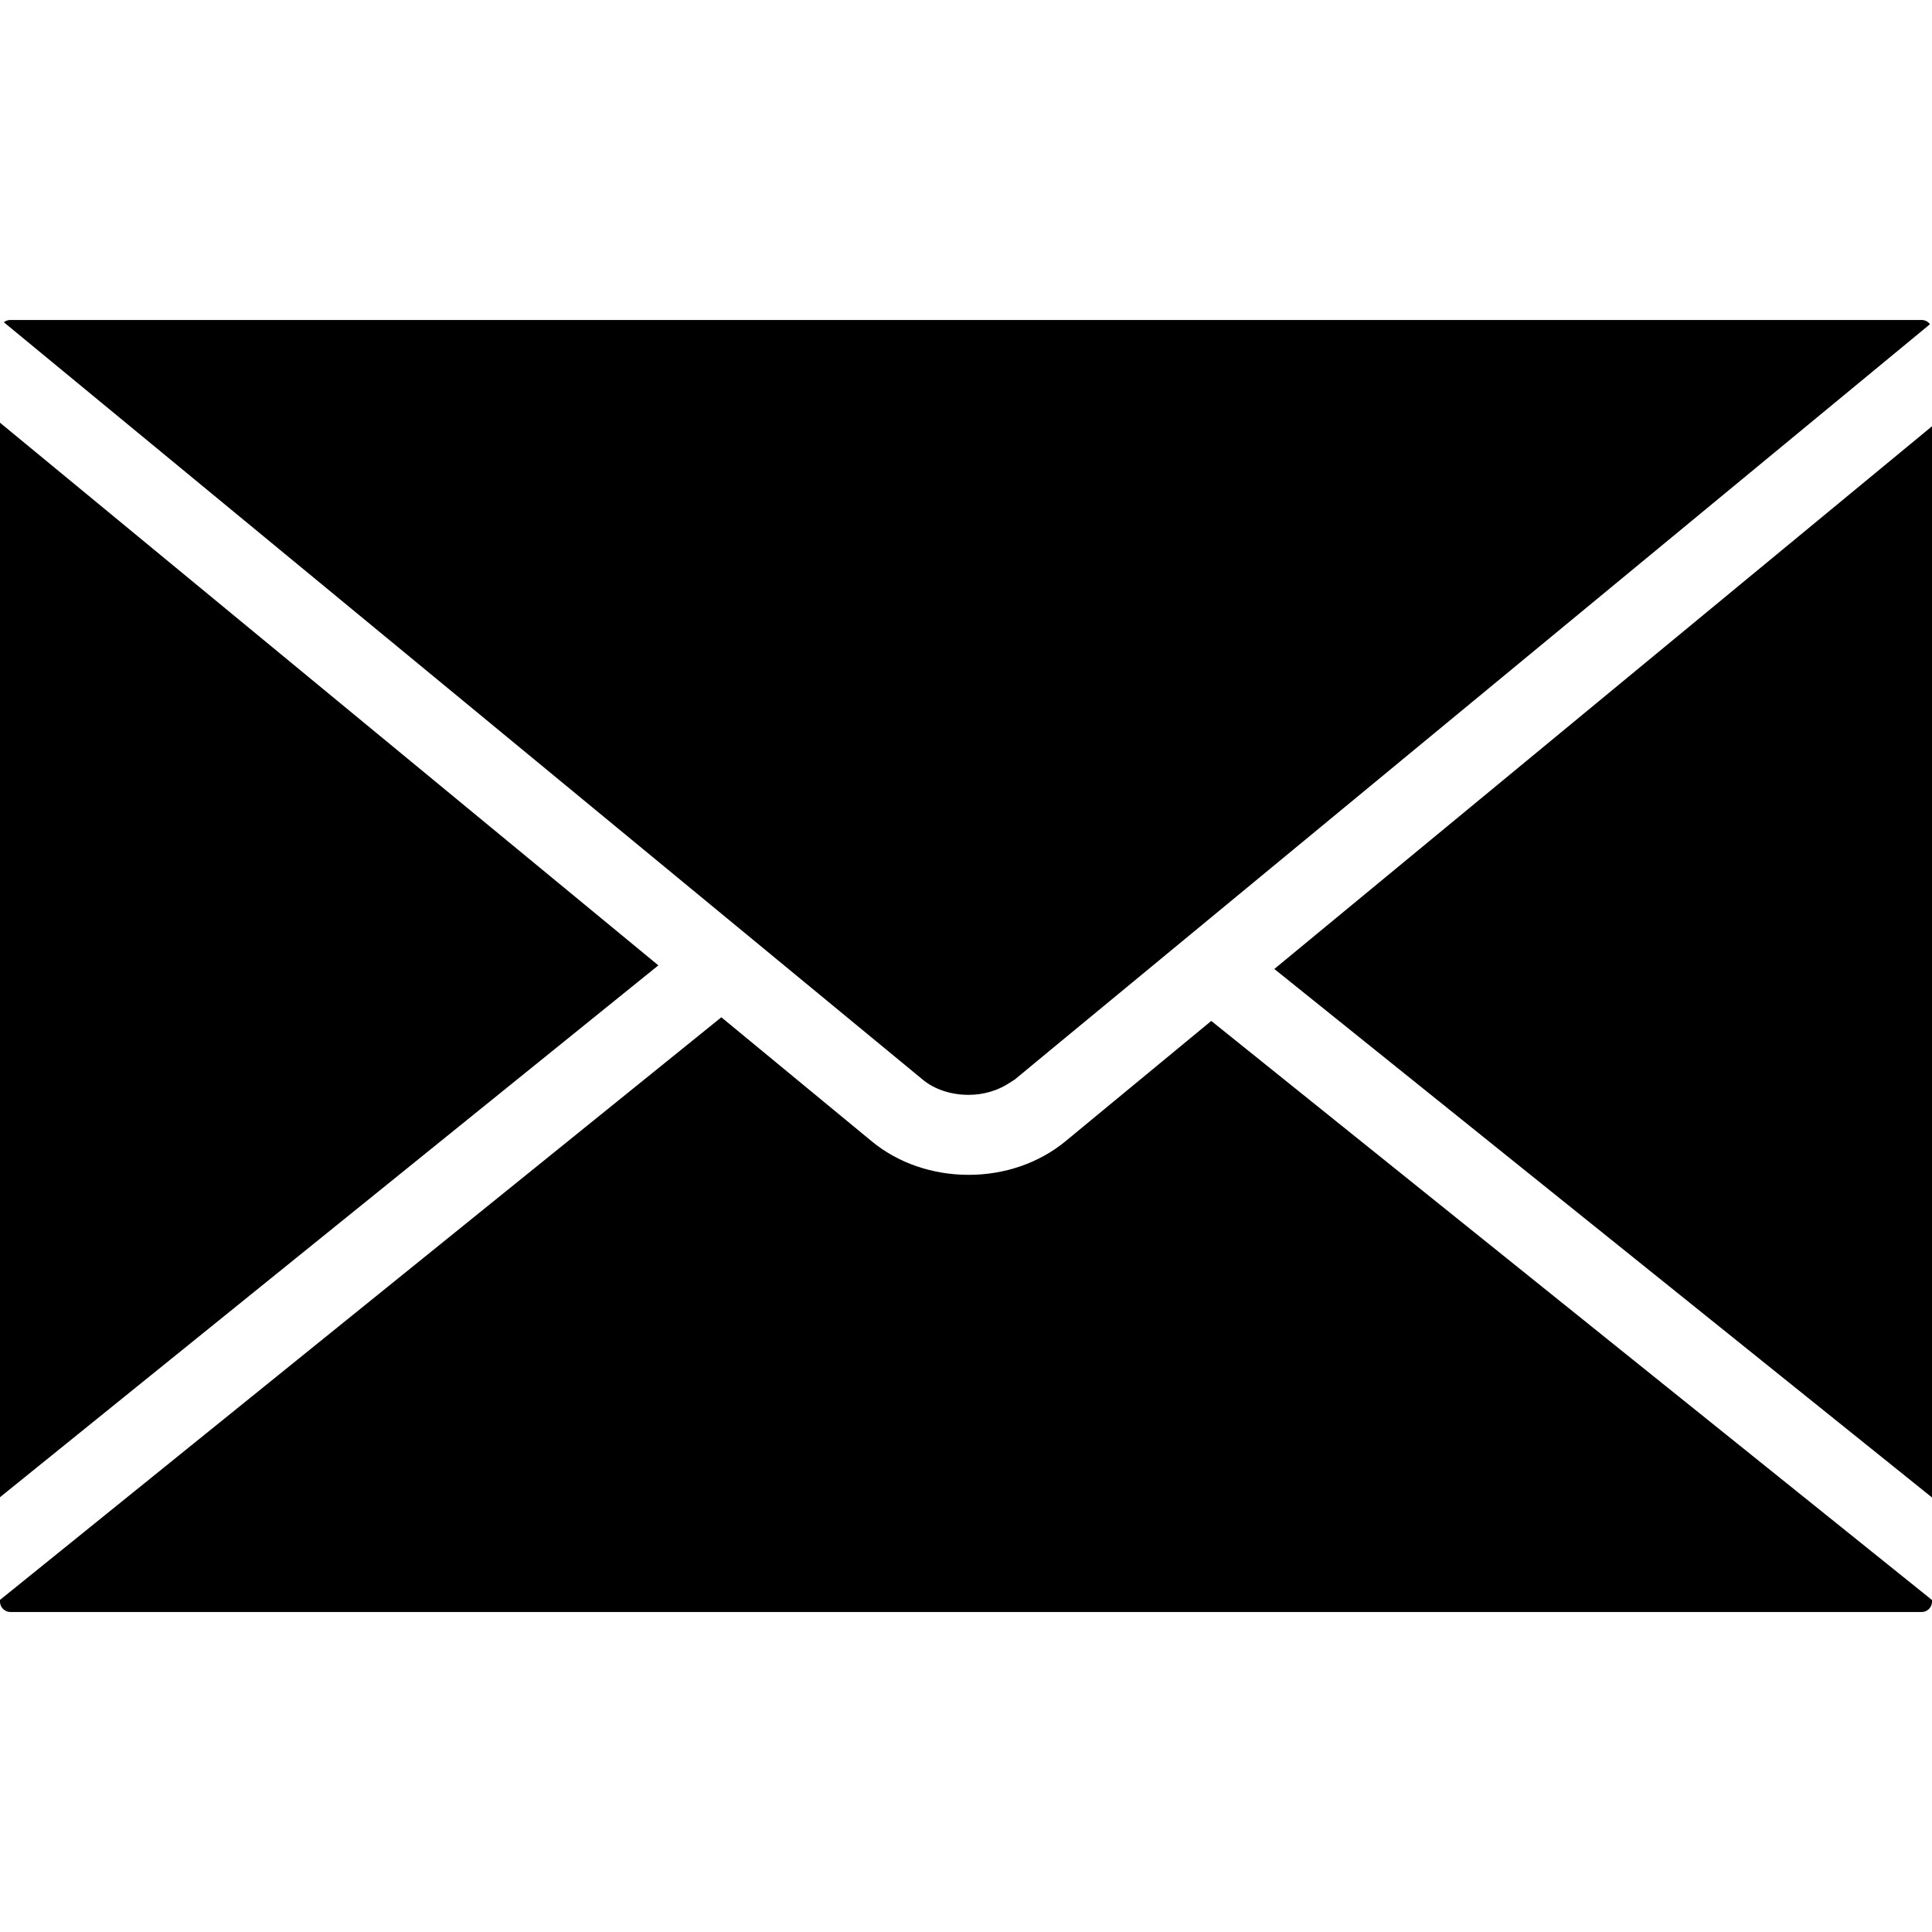
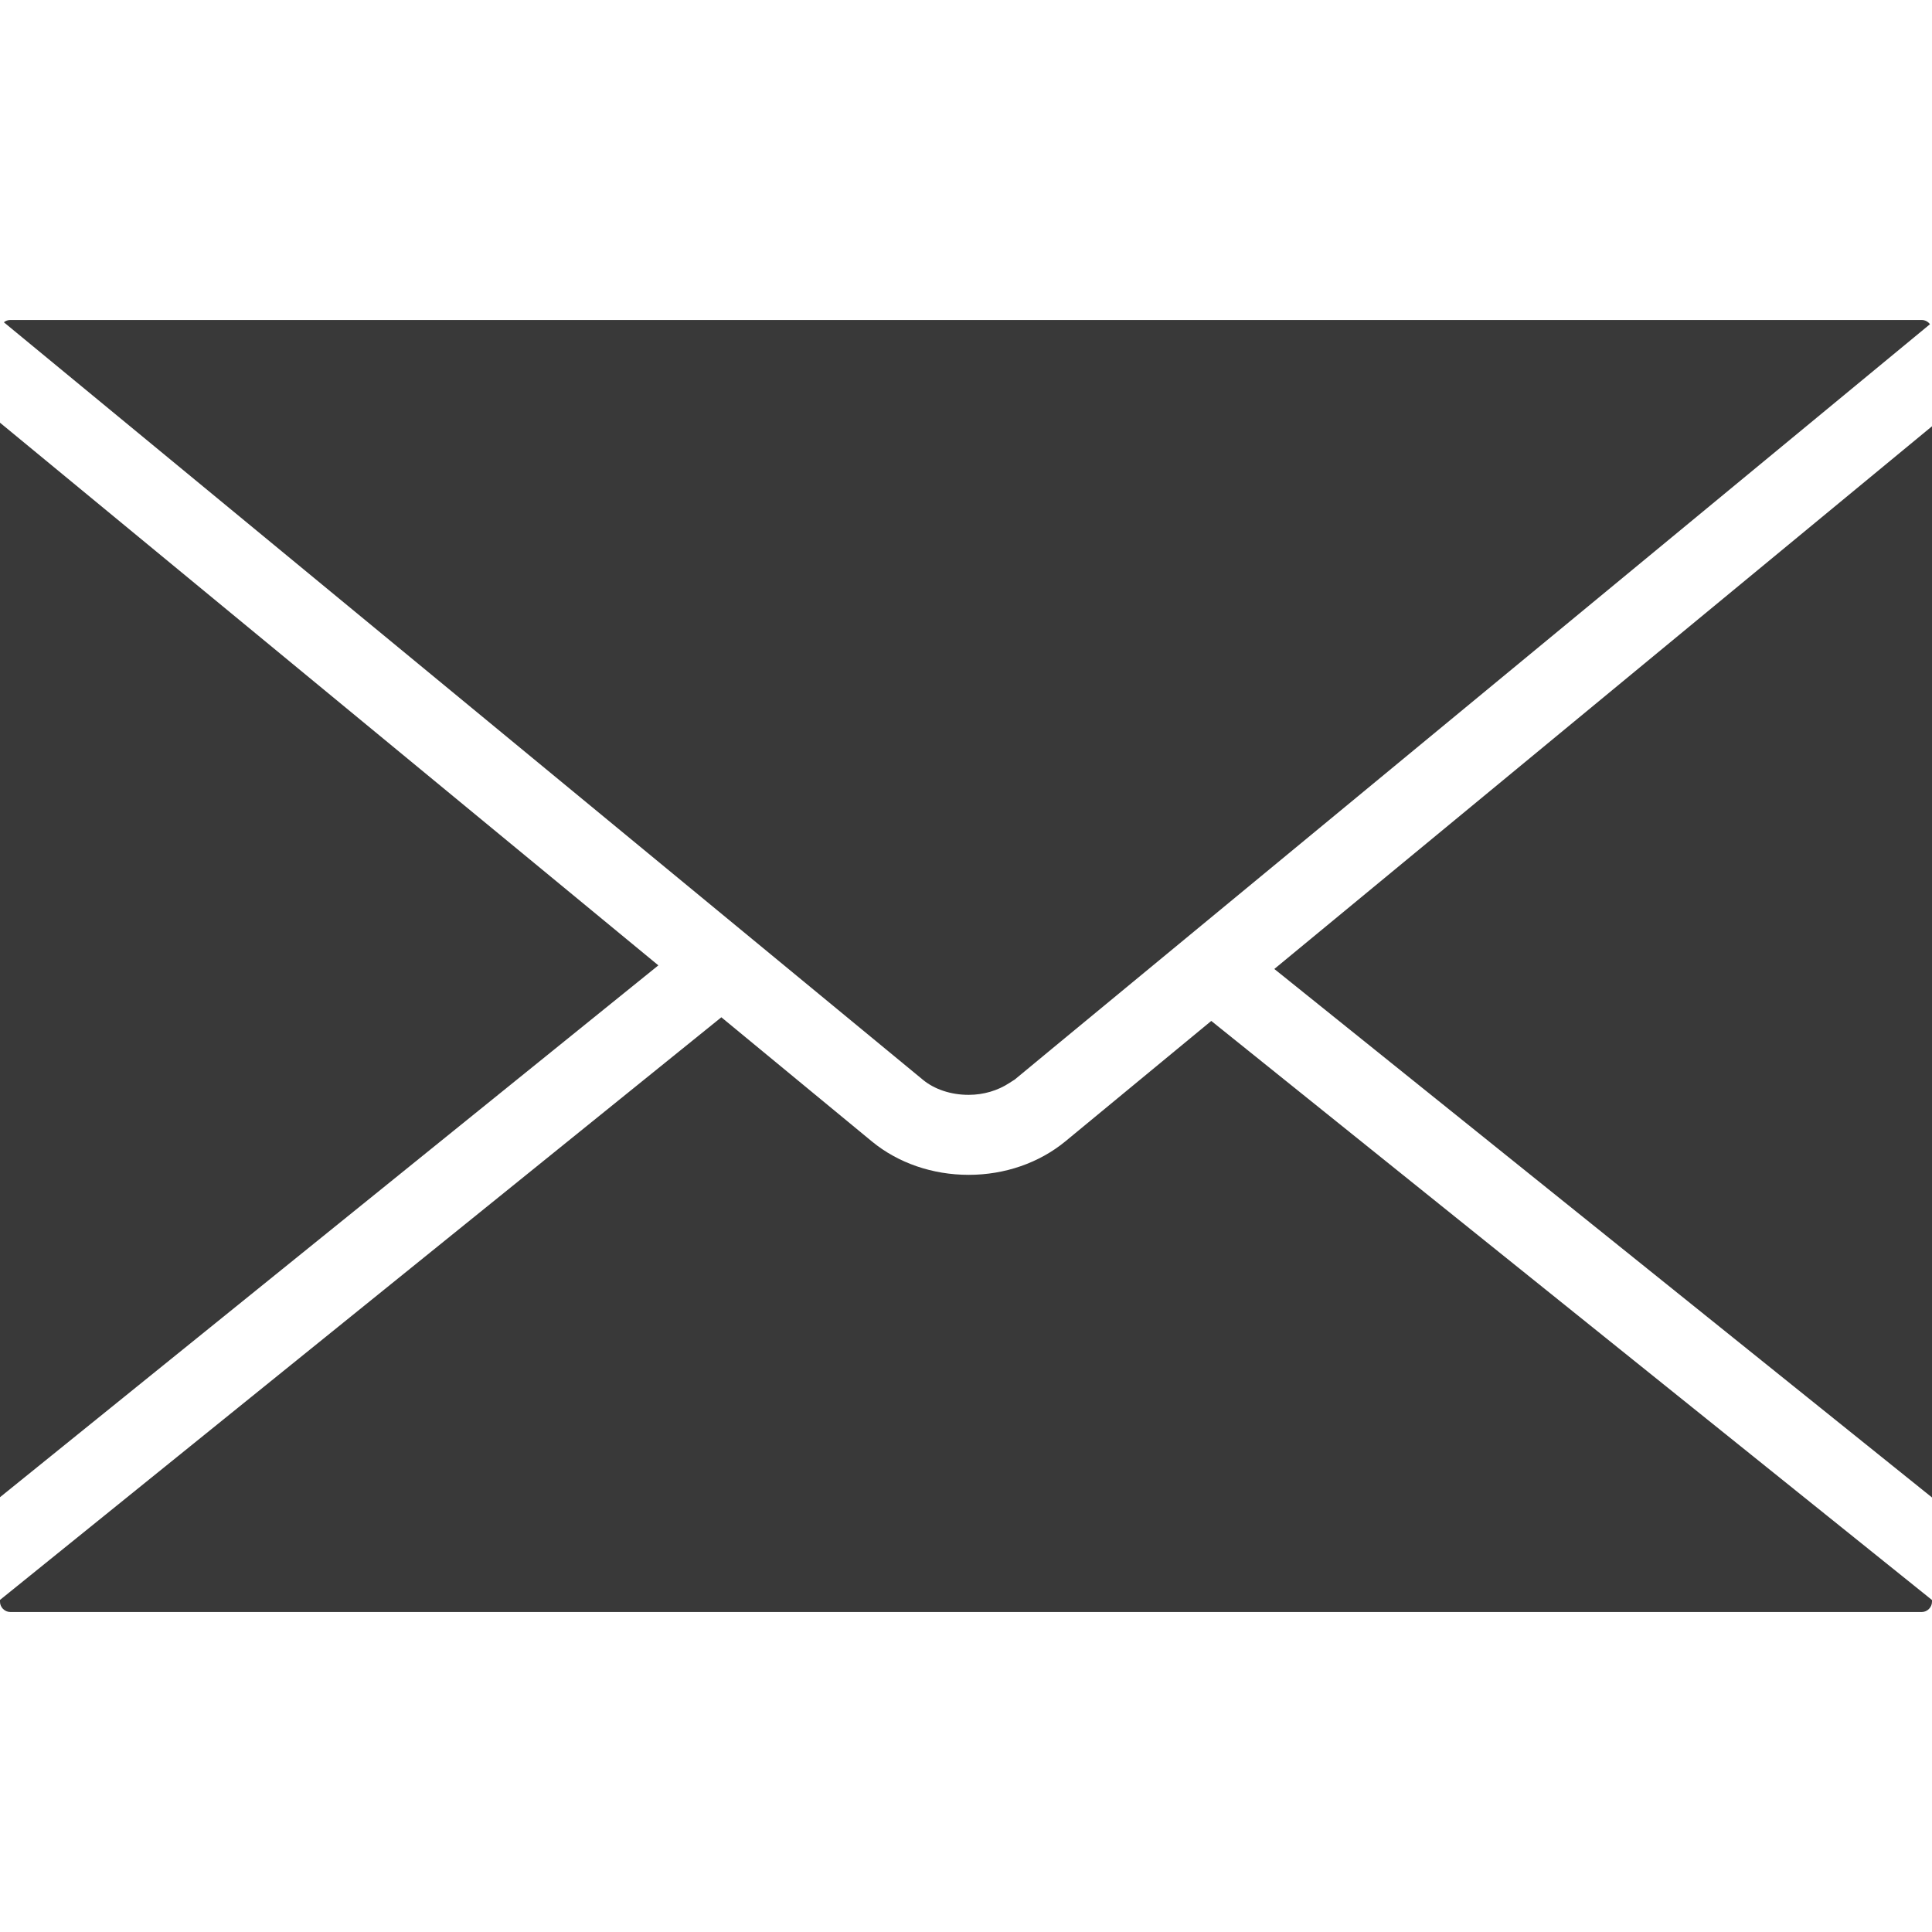
<svg xmlns="http://www.w3.org/2000/svg" version="1.1" id="Capa_1" x="0px" y="0px" width="612px" height="612px" viewBox="0 0 612 612" style="enable-background:new 0 0 612 612;" xml:space="preserve">
-   <g>
-     <path d="M306.768,346.814h0.131c4.615,0,9.176-1.339,12.866-3.777l1.001-0.643c0.218-0.142,0.446-0.271,0.675-0.424l11.658-9.645   l278.259-229.624c-0.576-0.795-1.557-1.339-2.602-1.339H3.233c-0.751,0-1.448,0.272-2.003,0.729l291.125,239.954   C296.024,345.083,301.259,346.814,306.768,346.814z M0,133.899v340.37l208.55-168.471L0,133.899z M403.668,306.941L612,474.356   V135.031L403.668,306.941z M337.431,361.585c-8.305,6.814-19.168,10.57-30.576,10.57c-11.451,0-22.304-3.734-30.587-10.516   l-47.765-39.394L0,506.806v0.587c0,1.753,1.502,3.244,3.276,3.244h605.491c1.741,0,3.232-1.491,3.232-3.255v-0.544L383.693,323.4   L337.431,361.585z" />
-   </g>
-   <g>
- </g>
-   <g>
- </g>
-   <g>
- </g>
-   <g>
- </g>
-   <g>
- </g>
-   <g>
- </g>
-   <g>
- </g>
-   <g>
- </g>
-   <g>
- </g>
-   <g>
- </g>
-   <g>
- </g>
-   <g>
- </g>
-   <g>
- </g>
-   <g>
- </g>
-   <g>
- </g>
+   <path fill="rgb(57, 57, 57)" d="M306.768,346.814h0.131c4.615,0,9.176-1.339,12.866-3.777l1.001-0.643c0.218-0.142,0.446-0.271,0.675-0.424l11.658-9.645   l278.259-229.624c-0.576-0.795-1.557-1.339-2.602-1.339H3.233c-0.751,0-1.448,0.272-2.003,0.729l291.125,239.954   C296.024,345.083,301.259,346.814,306.768,346.814z M0,133.899v340.37l208.55-168.471L0,133.899z M403.668,306.941L612,474.356   V135.031L403.668,306.941z M337.431,361.585c-8.305,6.814-19.168,10.57-30.576,10.57c-11.451,0-22.304-3.734-30.587-10.516   l-47.765-39.394L0,506.806v0.587c0,1.753,1.502,3.244,3.276,3.244h605.491c1.741,0,3.232-1.491,3.232-3.255v-0.544L383.693,323.4   L337.431,361.585z" />
</svg>
